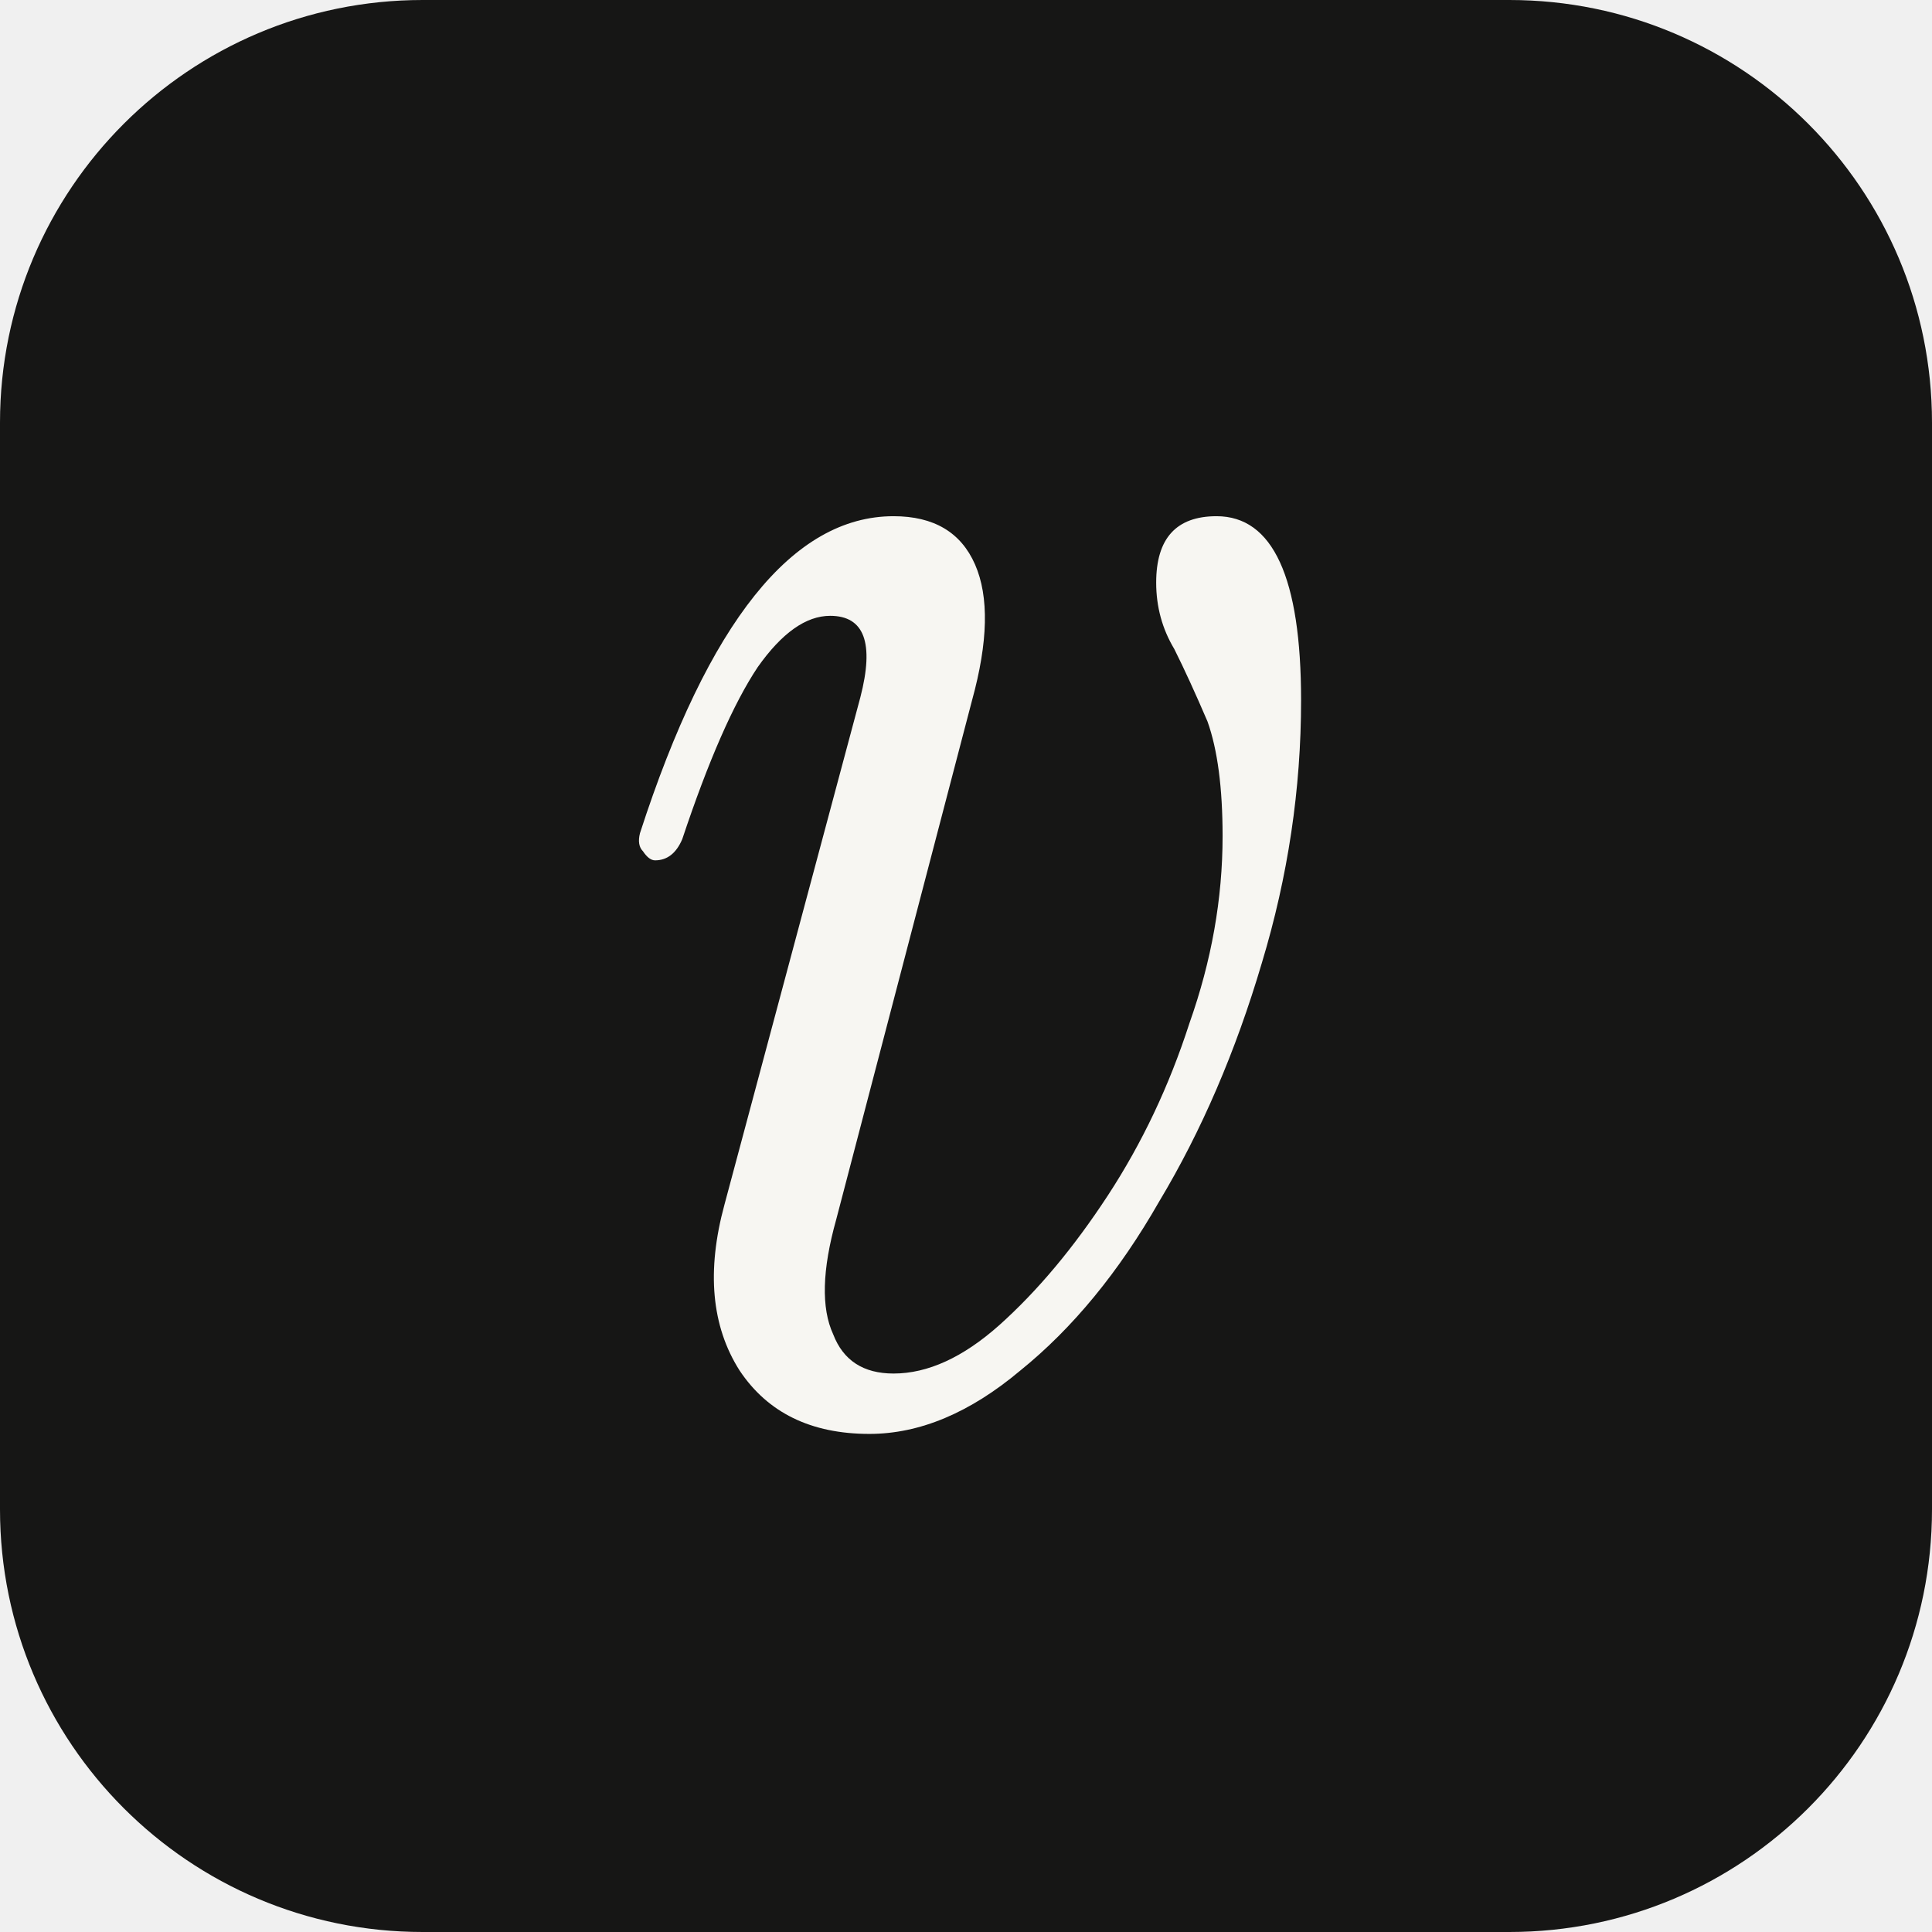
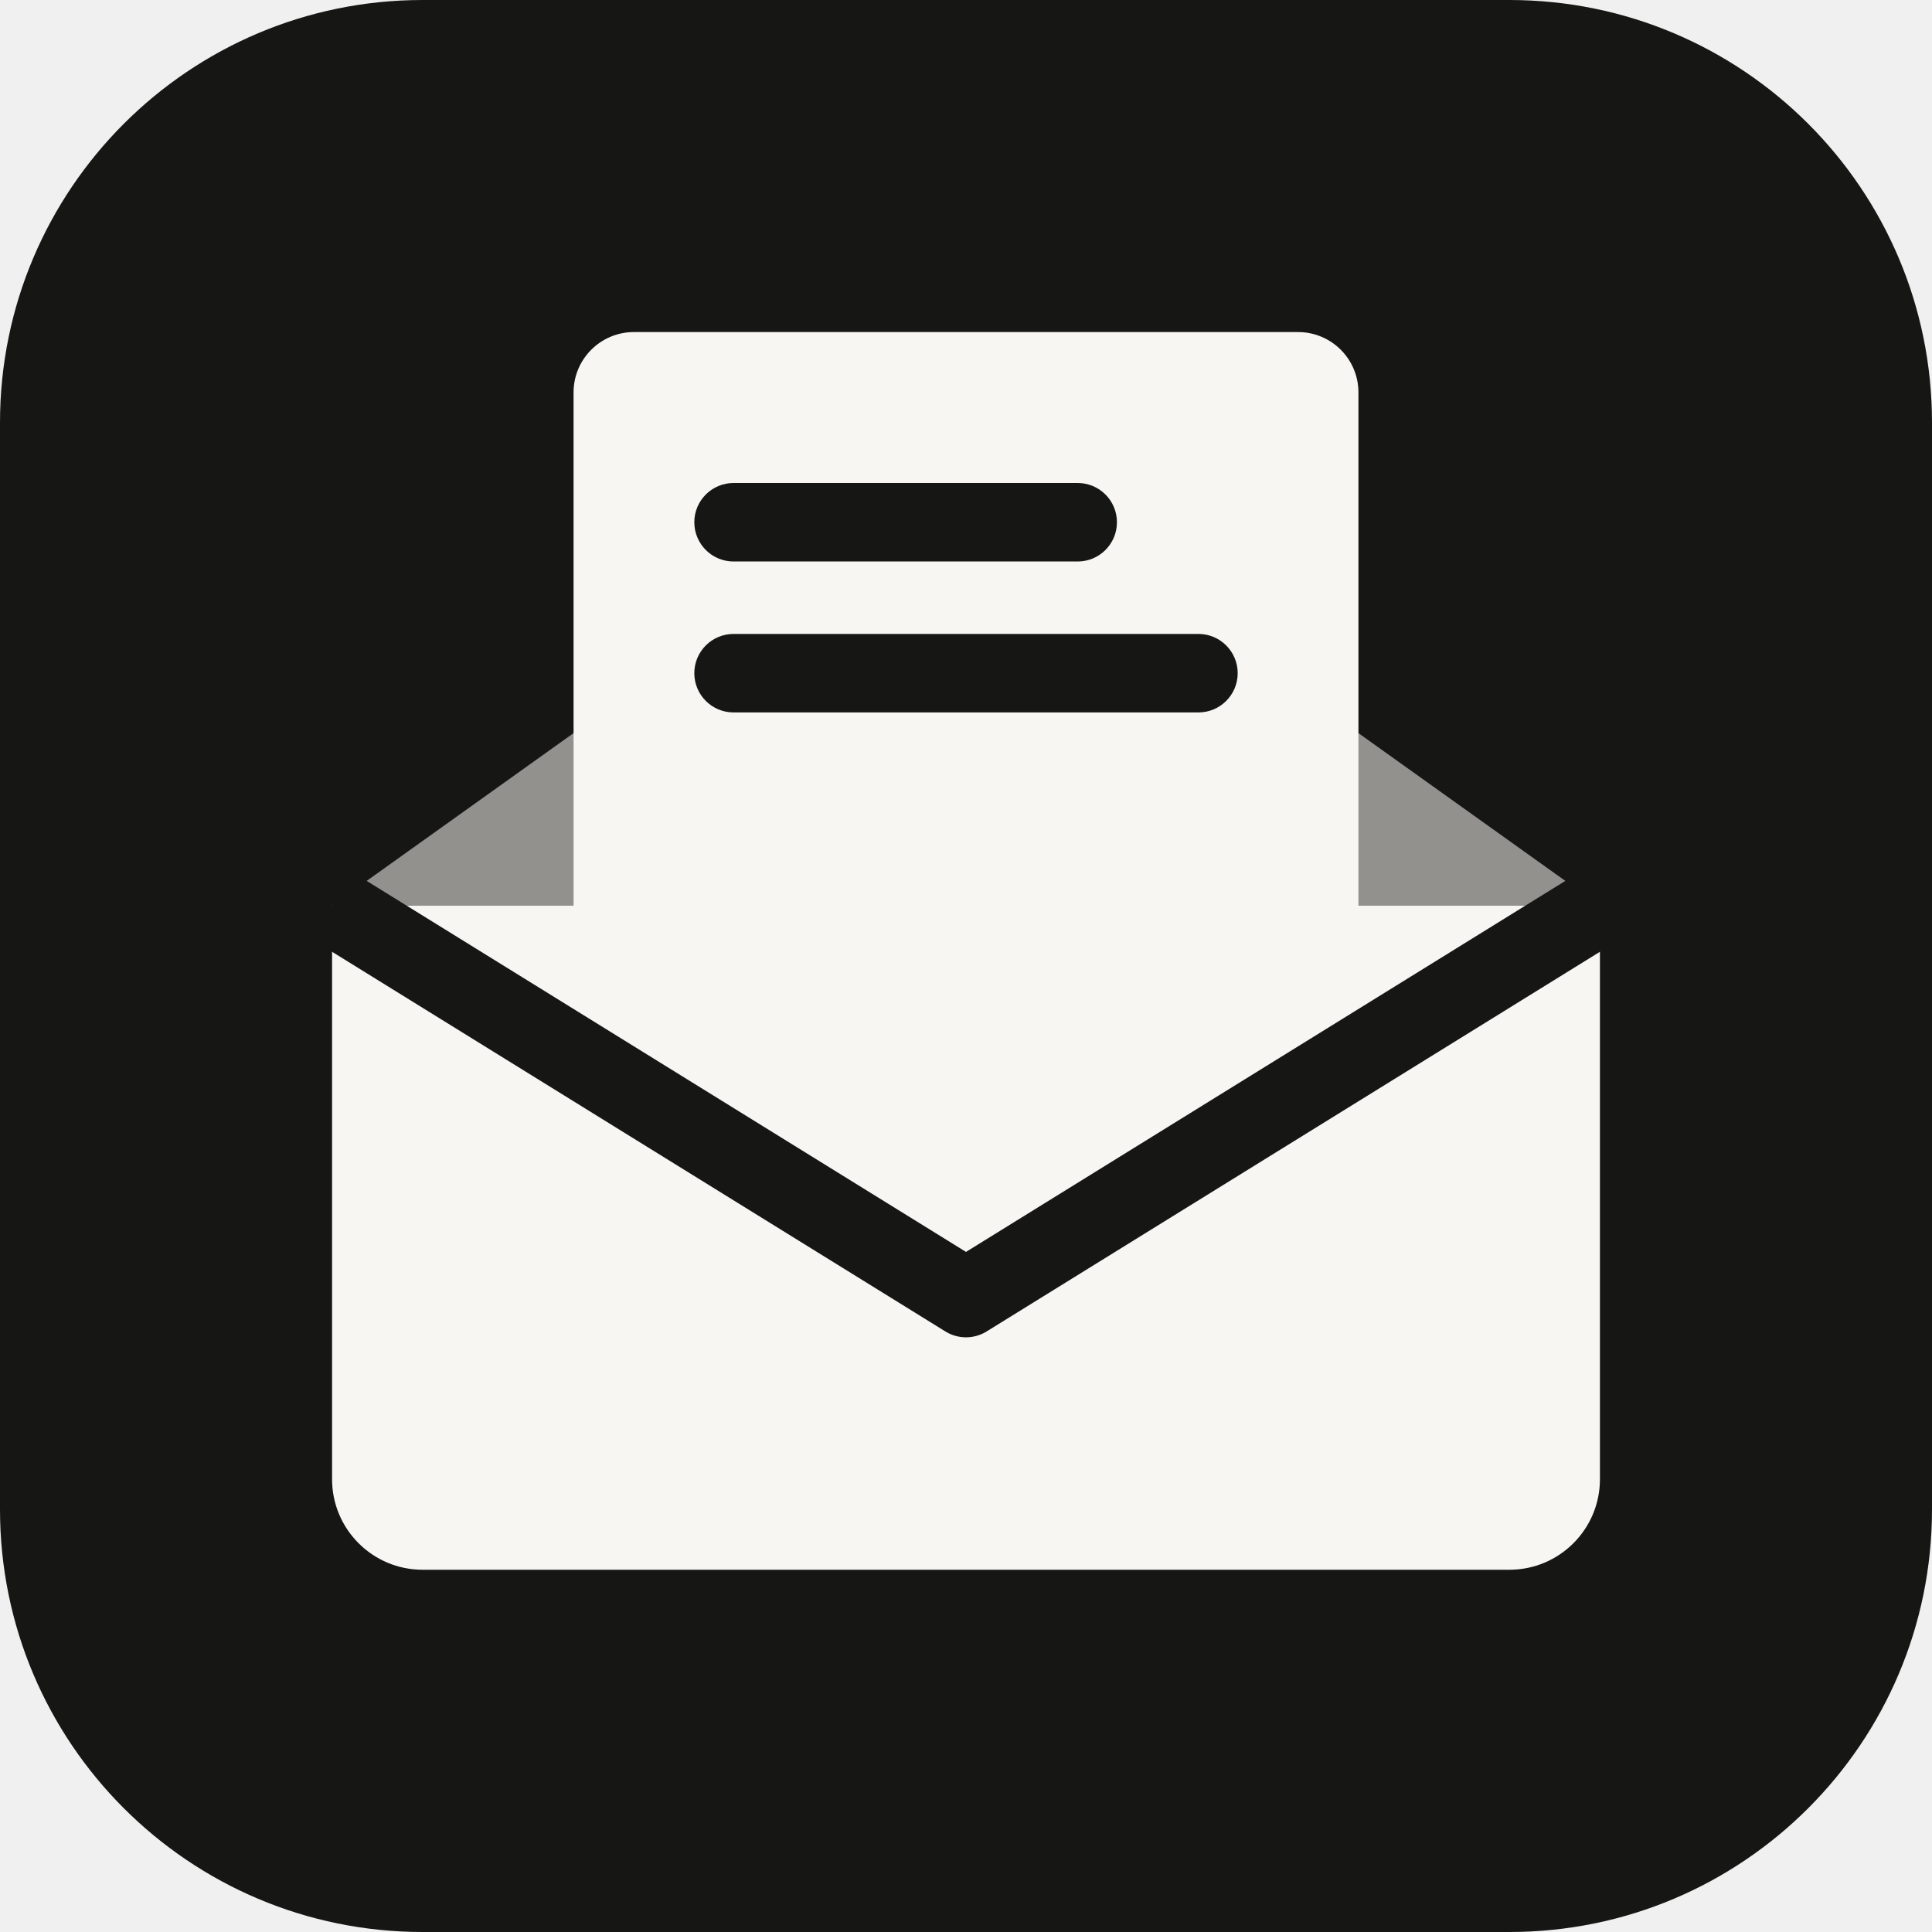
- <svg xmlns="http://www.w3.org/2000/svg" width="64" height="64" viewBox="0 0 64 64">
-   <mask id="satori_om-id">
-     <rect x="0" y="0" width="64" height="64" fill="#fff" />
-   </mask>
-   <path x="0" y="0" width="64" height="64" fill="#161615" d="M14,0 h36 a14,14 0 0 1 14,14 v36 a14,14 0 0 1 -14,14 h-36 a14,14 0 0 1 -14,-14 v-36 a14,14 0 0 1 14,-14" />
-   <mask id="satori_om-id-0">
-     <rect x="20" y="-10" width="24" height="75" fill="#fff" />
-   </mask>
-   <g>
-     <path fill="#f7f6f2" d="M28.8 47.5L28.8 47.5Q25.9 47.5 24.5 45.4Q23.1 43.2 24 39.9L24 39.9L28.5 23.1Q29.2 20.4 27.5 20.4L27.5 20.4Q26.3 20.4 25.1 22.1Q23.9 23.9 22.6 27.8L22.6 27.8Q22.3 28.5 21.7 28.5L21.7 28.5Q21.5 28.5 21.3 28.2Q21.1 28 21.2 27.6L21.2 27.6Q24.6 17.1 29.6 17.1L29.6 17.1Q31.6 17.1 32.3 18.7Q33 20.3 32.2 23.2L32.2 23.2L27.7 40.4Q27 42.9 27.6 44.2Q28.1 45.5 29.6 45.5L29.6 45.5Q31.3 45.5 33.1 43.9Q35 42.2 36.7 39.6Q38.4 37 39.4 33.9Q40.5 30.8 40.5 27.7L40.5 27.7Q40.5 25.3 40 23.9Q39.4 22.5 38.9 21.5Q38.3 20.5 38.3 19.3L38.3 19.3Q38.3 17.1 40.3 17.1L40.3 17.1Q43.1 17.1 43.1 23.2L43.1 23.2Q43.1 27.6 41.8 31.9Q40.5 36.3 38.4 39.8Q36.4 43.3 33.8 45.4Q31.3 47.5 28.8 47.5Z " />
-   </g>
+ <svg xmlns="http://www.w3.org/2000/svg" viewBox="0 0 64 64">
+   <rect width="64" height="64" rx="14" fill="#161615" />
+   <path d="M11 30 L32 15 L53 30 Z" fill="#f7f6f2" opacity=".55" />
+   <rect x="19" y="11" width="26" height="28" rx="2" fill="#f7f6f2" />
+   <rect x="23" y="16" width="14" height="2.6" rx="1.3" fill="#161615" />
+   <rect x="23" y="21" width="18" height="2.6" rx="1.3" fill="#161615" />
+   <path d="M11 30 H53 V49 a3 3 0 0 1 -3 3 H14 a3 3 0 0 1 -3 -3 Z" fill="#f7f6f2" />
+   <path d="M11 30 L32 43 L53 30" fill="none" stroke="#161615" stroke-width="2.6" stroke-linejoin="round" />
</svg>
